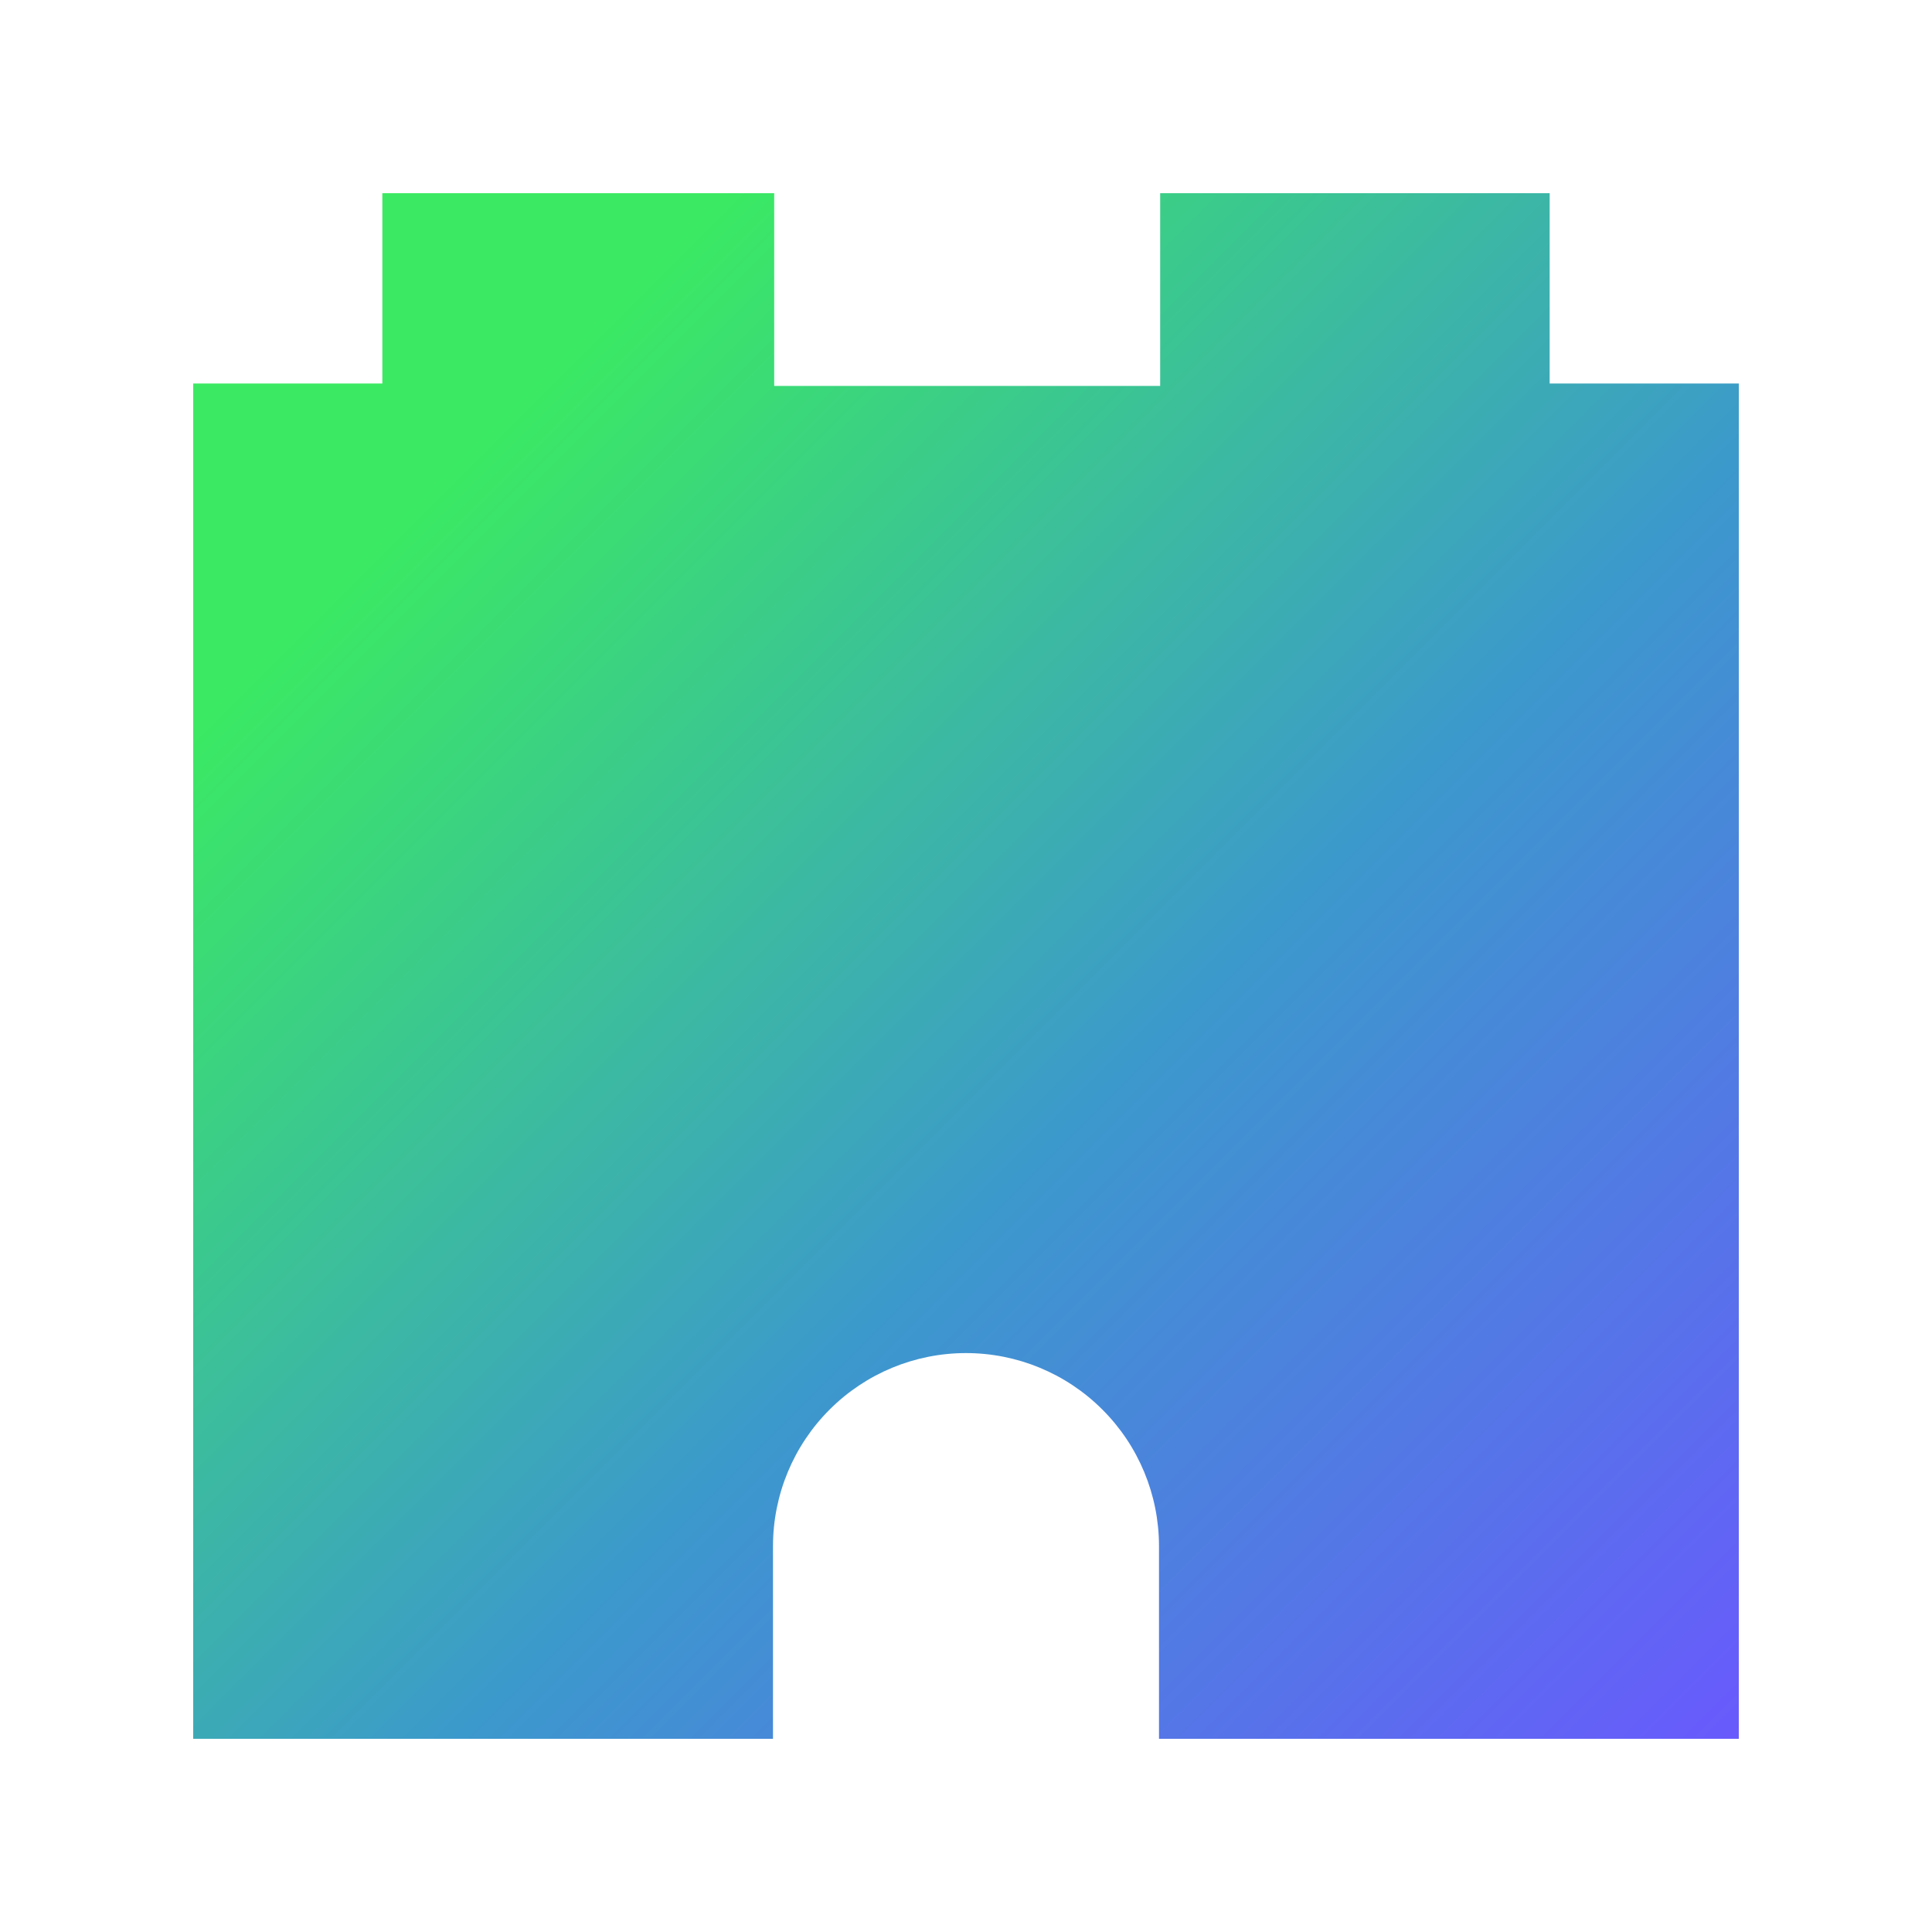
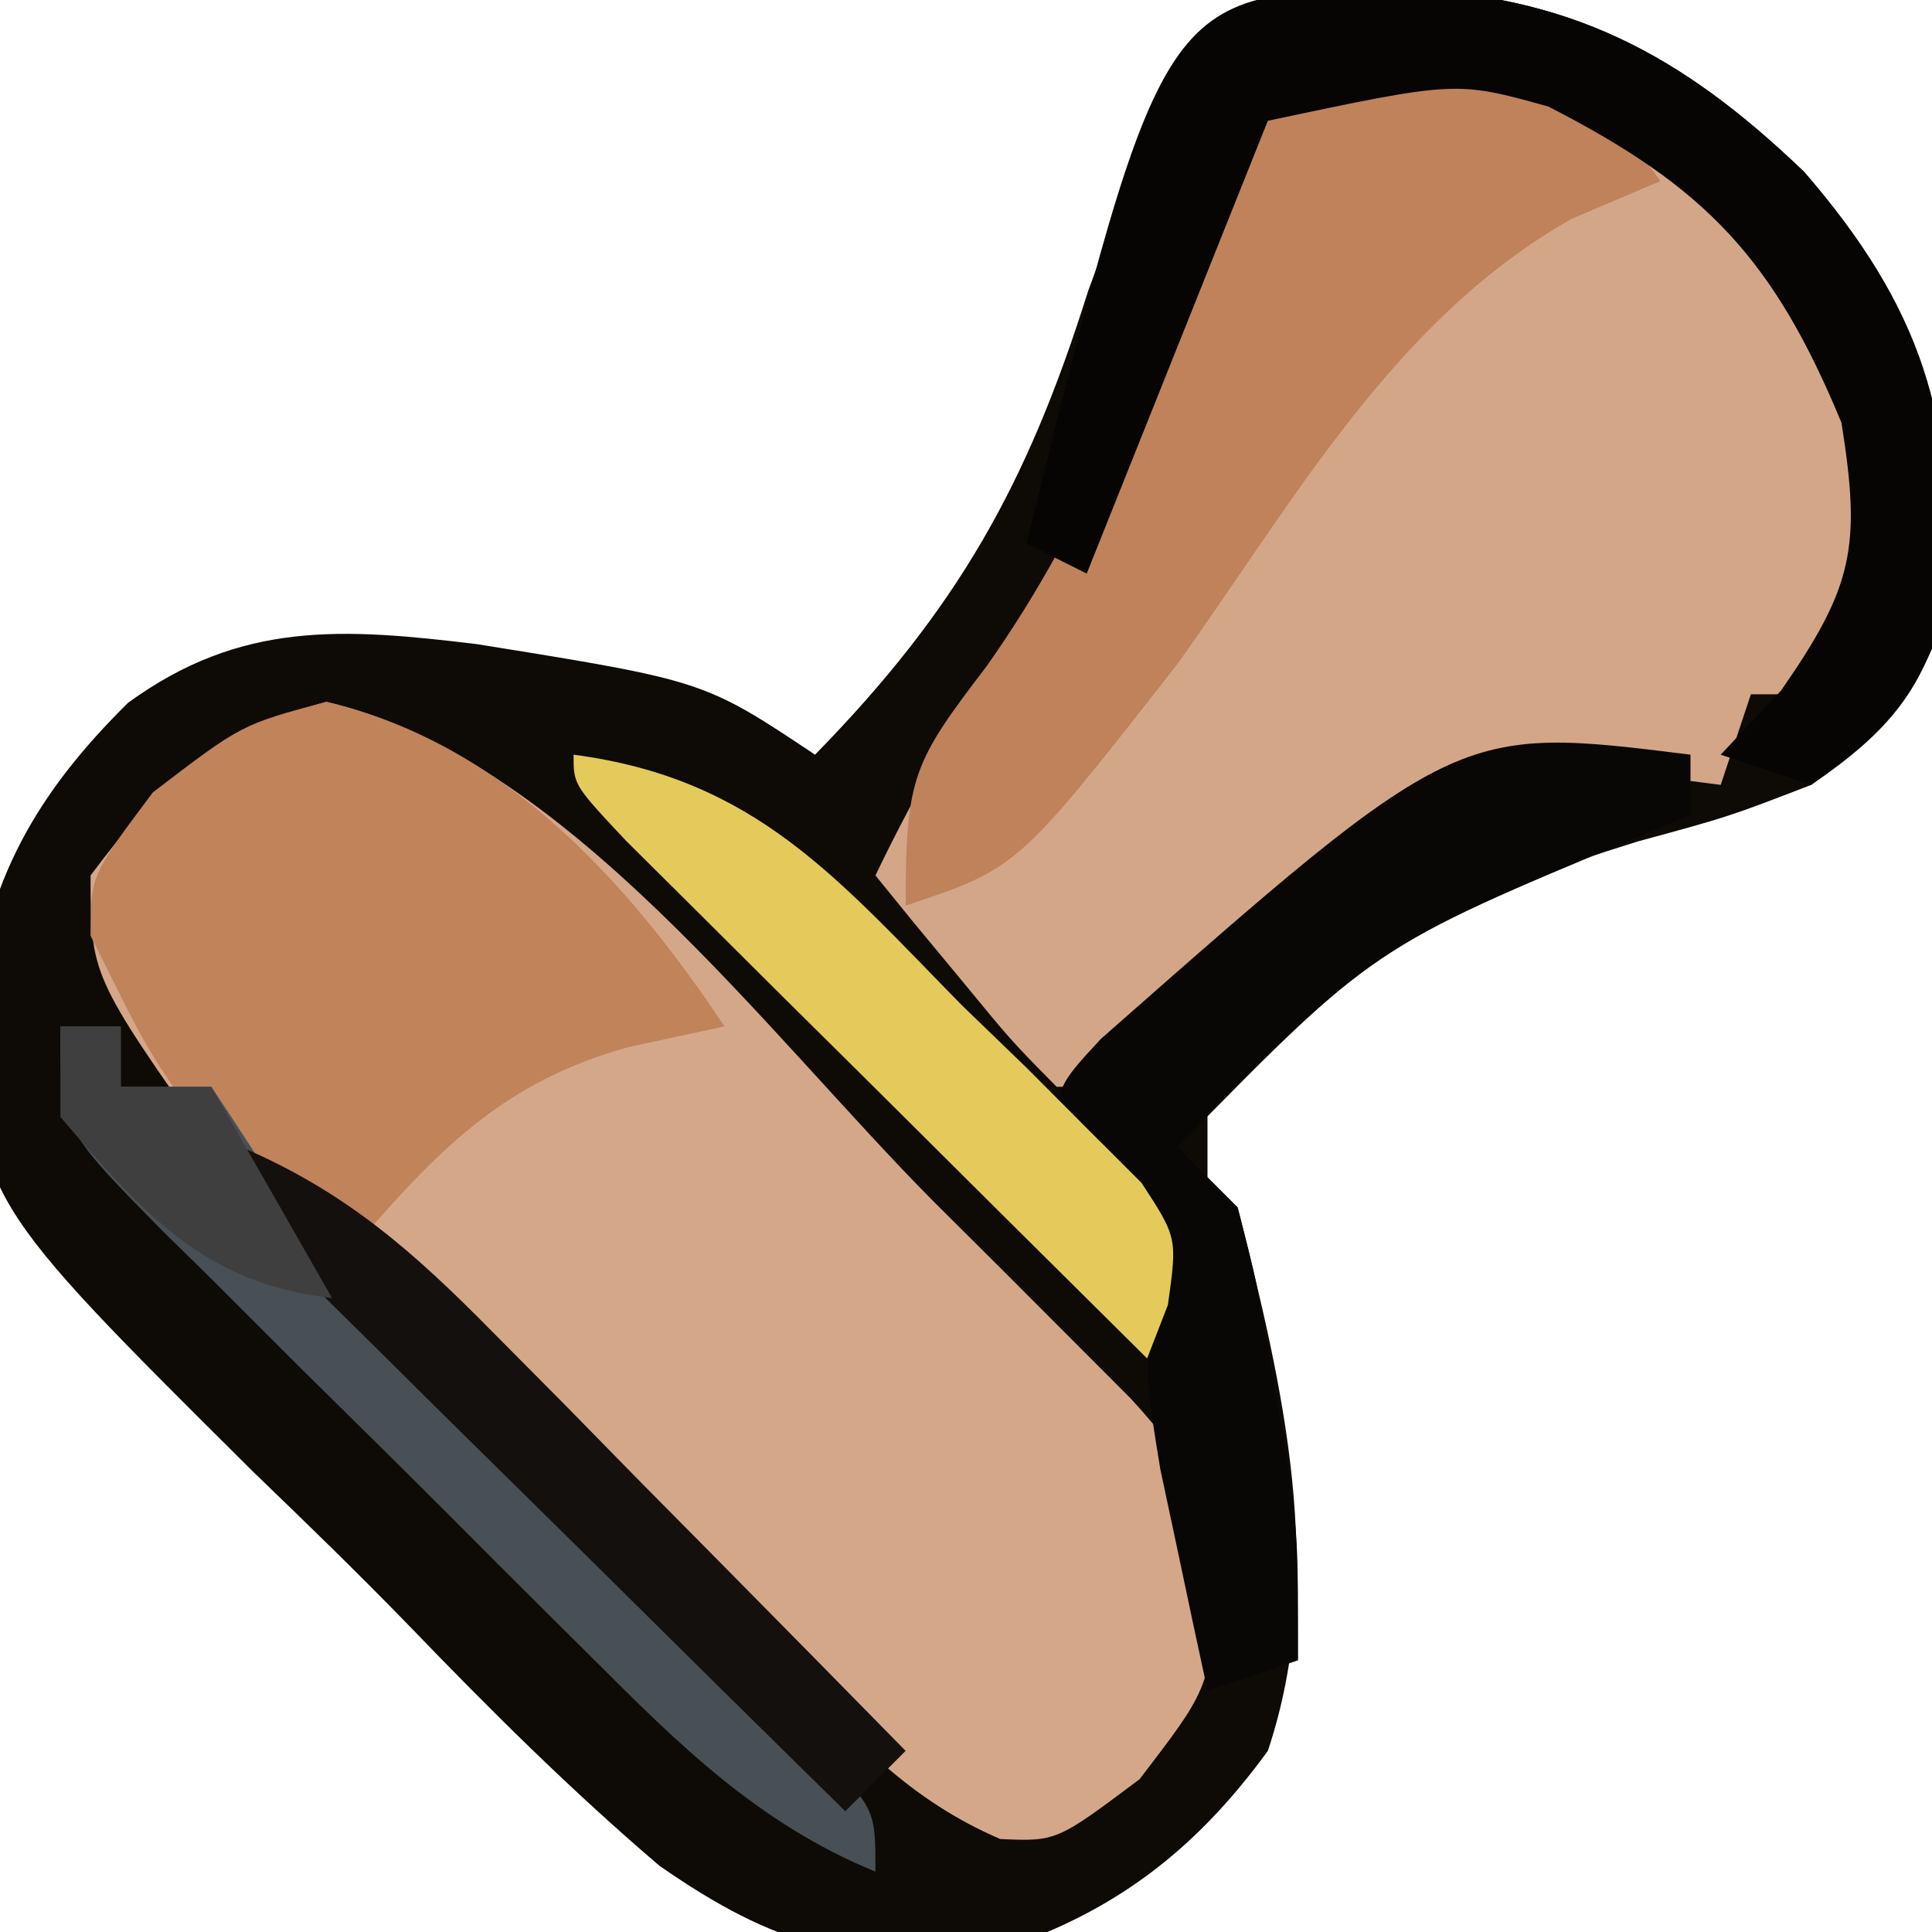
- <svg xmlns="http://www.w3.org/2000/svg" width="40" height="40" viewBox="0 0 40 40" fill="none">
-   <path d="M32.084 7.94V4H24.02V7.99H16.029V4H7.916V7.94H4V36H16.004V32.005C16.006 30.946 16.427 29.931 17.177 29.183C17.926 28.434 18.941 28.014 20 28.014C21.059 28.014 22.074 28.434 22.823 29.183C23.573 29.931 23.994 30.946 23.996 32.005V36H36V7.94H32.084Z" fill="url(#paint0_linear)" />
-   <defs>
-     <linearGradient id="paint0_linear" x1="2.942" y1="4.9" x2="37.777" y2="39.734" gradientUnits="userSpaceOnUse">
-       <stop offset="0.159" stop-color="#3BEA62" />
-       <stop offset="0.54" stop-color="#3C99CC" />
-       <stop offset="0.937" stop-color="#6B57FF" />
-     </linearGradient>
-   </defs>
+ <svg xmlns="http://www.w3.org/2000/svg" version="1.1" width="64" height="64">
+   <path d="M0 0 C5.775 0.167 9.495 2.15 13.578 6.07 C17.478 10.571 18.47 14.175 18.414 20.078 C17.595 23.207 16.345 24.388 13.812 26.375 C11.078 27.43 11.078 27.43 8.062 28.25 C2.595 29.945 -2.275 32.06 -6.188 36.375 C-6.188 37.365 -6.188 38.355 -6.188 39.375 C-5.857 39.705 -5.527 40.035 -5.188 40.375 C-3.689 46.309 -2.215 52.457 -4.188 58.375 C-6.617 61.709 -9.355 63.799 -13.31 65.043 C-17.947 65.513 -20.468 64.876 -24.341 62.182 C-27.262 59.693 -29.961 57.006 -32.623 54.243 C-34.31 52.503 -36.044 50.822 -37.789 49.141 C-46.913 40.075 -46.913 40.075 -47.09 33.809 C-46.659 29.566 -44.963 26.632 -41.945 23.656 C-38.213 20.936 -34.826 21.177 -30.402 21.711 C-22.867 22.922 -22.867 22.922 -19.188 25.375 C-14.481 20.561 -12.159 16.445 -10.145 10.023 C-8.2 4.641 -6.121 0.105 0 0 Z " fill="#0E0B07" transform="translate(46.1875,-0.375)" />
+   <path d="M0 0 C4.769 1.231 7.852 3.826 10.434 7.906 C12.075 11.568 12.596 13.591 12.059 17.531 C11.399 18.521 10.739 19.511 10.059 20.531 C9.399 20.531 8.739 20.531 8.059 20.531 C7.729 21.521 7.399 22.511 7.059 23.531 C6.254 23.428 5.45 23.325 4.621 23.219 C-2.756 23.866 -8.027 28.319 -12.941 33.531 C-13.601 33.531 -14.261 33.531 -14.941 33.531 C-16.449 32 -16.449 32 -18.066 30.031 C-18.605 29.382 -19.144 28.732 -19.699 28.062 C-20.109 27.557 -20.519 27.052 -20.941 26.531 C-19.507 23.532 -17.85 20.773 -16.066 17.969 C-13.281 13.407 -11.483 8.874 -9.898 3.781 C-7.864 -1.001 -4.616 -0.745 0 0 Z " fill="#D4A688" transform="translate(49.94141,2.46875)" />
+   <path d="M0 0 C7.936 1.867 14.525 10.933 20.125 16.562 C20.891 17.325 21.658 18.087 22.447 18.873 C23.175 19.602 23.903 20.331 24.652 21.082 C25.308 21.739 25.964 22.396 26.64 23.073 C28.708 25.314 29.155 26.509 29.562 29.562 C29.188 32.75 29.188 32.75 26.938 35.688 C24.188 37.75 24.188 37.75 22.321 37.67 C19.318 36.375 17.579 34.441 15.309 32.094 C14.388 31.154 13.467 30.214 12.518 29.246 C11.553 28.248 10.589 27.249 9.625 26.25 C7.734 24.296 5.836 22.35 3.934 20.406 C3.095 19.538 2.256 18.67 1.392 17.775 C-0.727 15.551 -0.727 15.551 -3.812 14.75 C-7.812 9.058 -7.812 9.058 -7.812 5.75 C-5.458 2.61 -3.822 1.019 0 0 Z " fill="#D5A789" transform="translate(10.8125,23.25)" />
+   <path d="M0 0 C5.841 1.374 9.931 5.865 13.188 10.75 C12.136 10.977 11.084 11.204 10 11.438 C6.028 12.544 3.892 14.636 1.188 17.75 C-2.853 15.675 -4.818 13.84 -6.812 9.75 C-7.143 9.09 -7.473 8.43 -7.812 7.75 C-7.812 5.75 -7.812 5.75 -5.75 3 C-2.812 0.75 -2.812 0.75 0 0 Z " fill="#C1835A" transform="translate(10.8125,23.25)" />
+   <path d="M0 0 C2.325 0.61 3.505 1.523 4.875 3.492 C3.906 3.905 2.936 4.317 1.938 4.742 C-3.947 8.066 -7.275 14.12 -11.125 19.492 C-16.408 26.253 -16.408 26.253 -20.125 27.492 C-20.125 23.196 -19.873 22.751 -17.438 19.555 C-14.043 14.751 -12.188 9.759 -10.301 4.215 C-8.015 -1.078 -4.95 -0.746 0 0 Z " fill="#C0825A" transform="translate(50.125,2.507812)" />
+   <path d="M0 0 C5.775 0.167 9.495 2.15 13.578 6.07 C17.468 10.559 18.636 14.236 18.289 20.164 C17.636 23.195 16.34 24.637 13.812 26.375 C12.822 26.045 11.832 25.715 10.812 25.375 C11.473 24.674 12.133 23.973 12.812 23.25 C15.209 19.805 15.47 18.487 14.812 14.375 C12.564 8.94 10.303 6.564 5.105 3.906 C2.053 3.054 2.053 3.054 -4.188 4.375 C-6.168 9.325 -8.148 14.275 -10.188 19.375 C-10.848 19.045 -11.508 18.715 -12.188 18.375 C-7.683 0.132 -7.683 0.132 0 0 Z " fill="#070504" transform="translate(46.1875,-0.375)" />
+   <path d="M0 0 C0 0.66 0 1.32 0 2 C-0.58 2.242 -1.16 2.485 -1.758 2.734 C-10.507 6.377 -10.507 6.377 -17 13 C-16.34 13.66 -15.68 14.32 -15 15 C-14.367 17.461 -14.367 17.461 -13.875 20.375 C-13.707 21.331 -13.54 22.288 -13.367 23.273 C-13 26 -13 26 -13 30 C-13.99 30.33 -14.98 30.66 -16 31 C-16.34 29.439 -16.671 27.876 -17 26.312 C-17.186 25.442 -17.371 24.572 -17.562 23.676 C-18 21 -18 21 -17.969 18.273 C-17.753 15.907 -17.753 15.907 -19.5 14.312 C-20.242 13.663 -20.242 13.663 -21 13 C-21 11 -21 11 -19.531 9.414 C-7.744 -0.968 -7.744 -0.968 0 0 Z " fill="#090705" transform="translate(56,25)" />
+   <path d="M0 0 C0.66 0 1.32 0 2 0 C2 0.66 2 1.32 2 2 C2.99 2 3.98 2 5 2 C5.897 3.349 6.784 4.705 7.635 6.084 C10.615 10.267 14.573 13.687 18.25 17.25 C19.906 18.855 21.557 20.464 23.203 22.078 C23.932 22.784 24.66 23.489 25.411 24.216 C27 26 27 26 27 28 C23.13 26.416 20.484 23.79 17.578 20.879 C17.073 20.378 16.568 19.878 16.048 19.362 C14.987 18.306 13.928 17.248 12.872 16.187 C11.25 14.563 9.616 12.952 7.98 11.342 C6.95 10.313 5.92 9.284 4.891 8.254 C4.4 7.773 3.91 7.291 3.404 6.795 C0 3.344 0 3.344 0 0 Z " fill="#485055" transform="translate(2,34)" />
+   <path d="M0 0 C6.045 0.795 8.745 4.116 12.875 8.312 C13.927 9.329 13.927 9.329 15 10.365 C15.657 11.025 16.315 11.684 16.992 12.363 C17.594 12.964 18.196 13.565 18.816 14.185 C20 16 20 16 19.688 18.227 C19.461 18.812 19.234 19.397 19 20 C15.829 16.858 12.664 13.711 9.5 10.562 C8.594 9.665 7.688 8.767 6.754 7.842 C5.897 6.988 5.039 6.134 4.156 5.254 C3.36 4.463 2.564 3.672 1.744 2.858 C0 1 0 1 0 0 Z " fill="#E4CA5B" transform="translate(19,25)" />
+   <path d="M0 0 C3.466 1.487 5.69 3.457 8.328 6.133 C9.127 6.938 9.927 7.744 10.75 8.574 C11.575 9.416 12.4 10.258 13.25 11.125 C14.511 12.399 14.511 12.399 15.797 13.699 C17.869 15.795 19.937 17.895 22 20 C21.34 20.66 20.68 21.32 20 22 C17.145 19.195 14.297 16.383 11.455 13.565 C10.487 12.607 9.517 11.65 8.545 10.696 C7.15 9.325 5.763 7.948 4.375 6.57 C3.537 5.743 2.699 4.915 1.836 4.063 C0 2 0 2 0 0 Z " fill="#14100E" transform="translate(8,38)" />
+   <path d="M0 0 C0.66 0 1.32 0 2 0 C2 0.66 2 1.32 2 2 C2.99 2 3.98 2 5 2 C6.32 4.31 7.64 6.62 9 9 C4.748 8.528 2.7 6.15 0 3 C0 2.01 0 1.02 0 0 Z " fill="#403F3F" transform="translate(2,34)" />
</svg>
